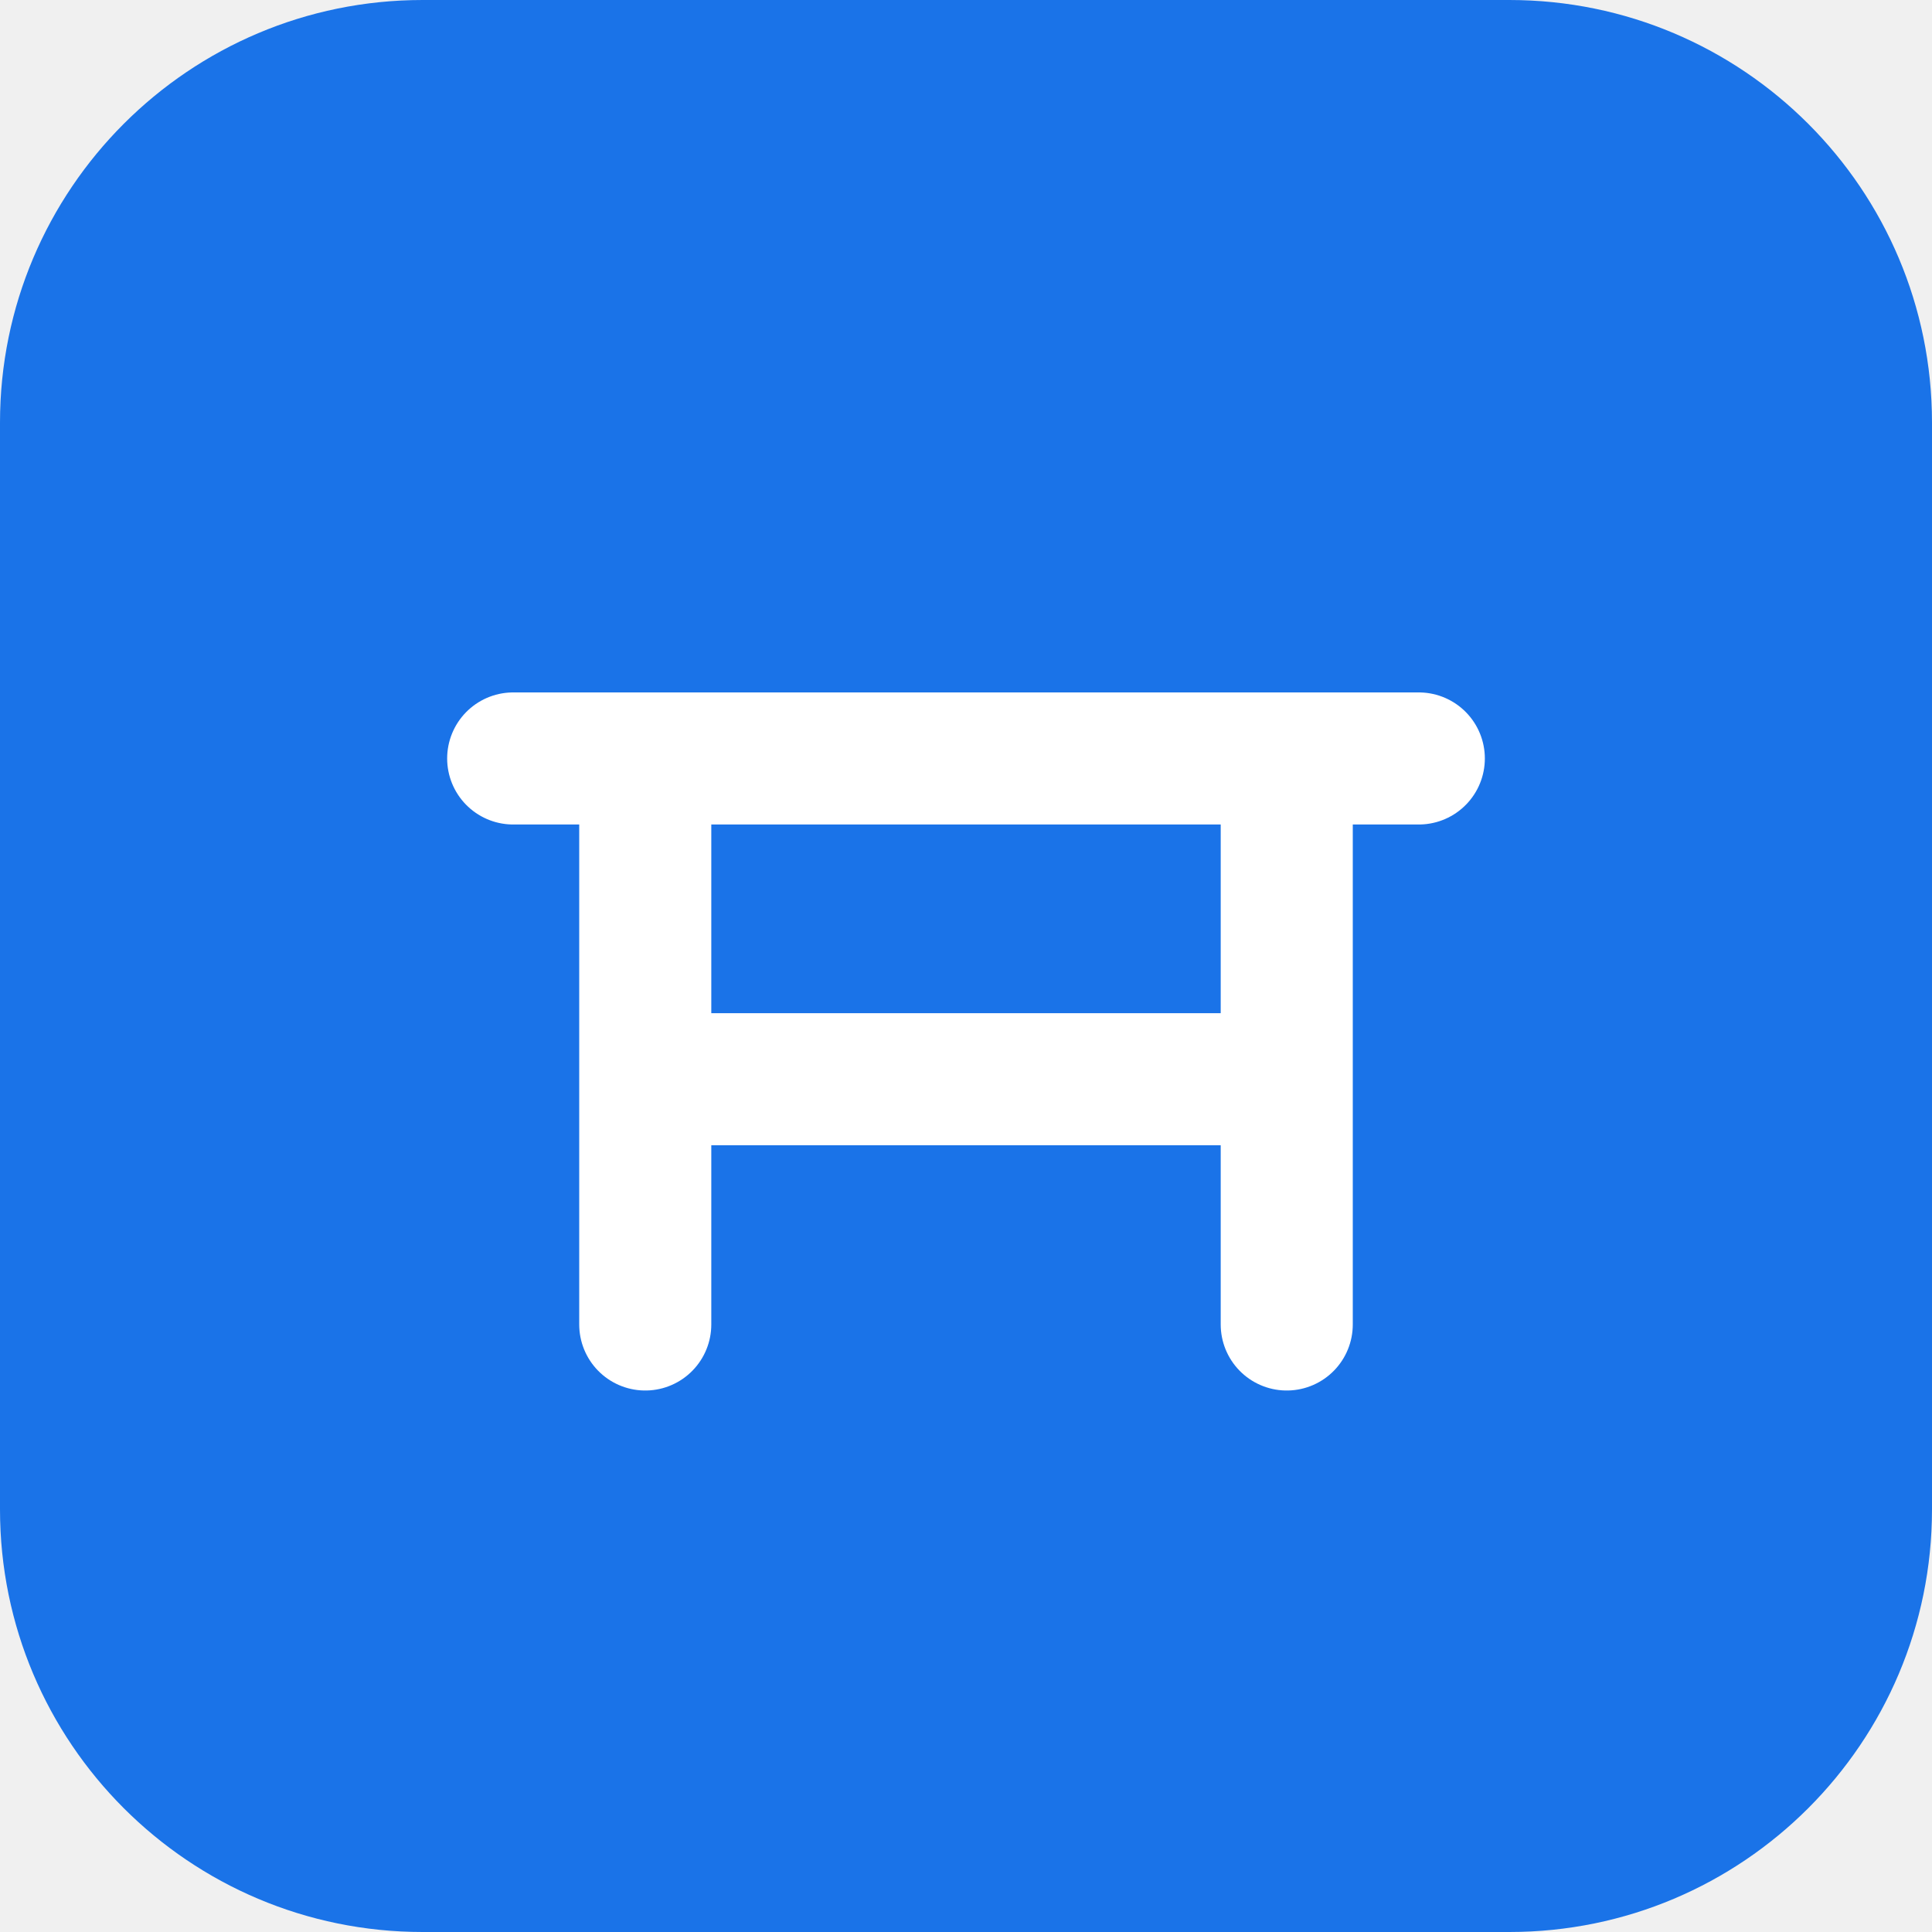
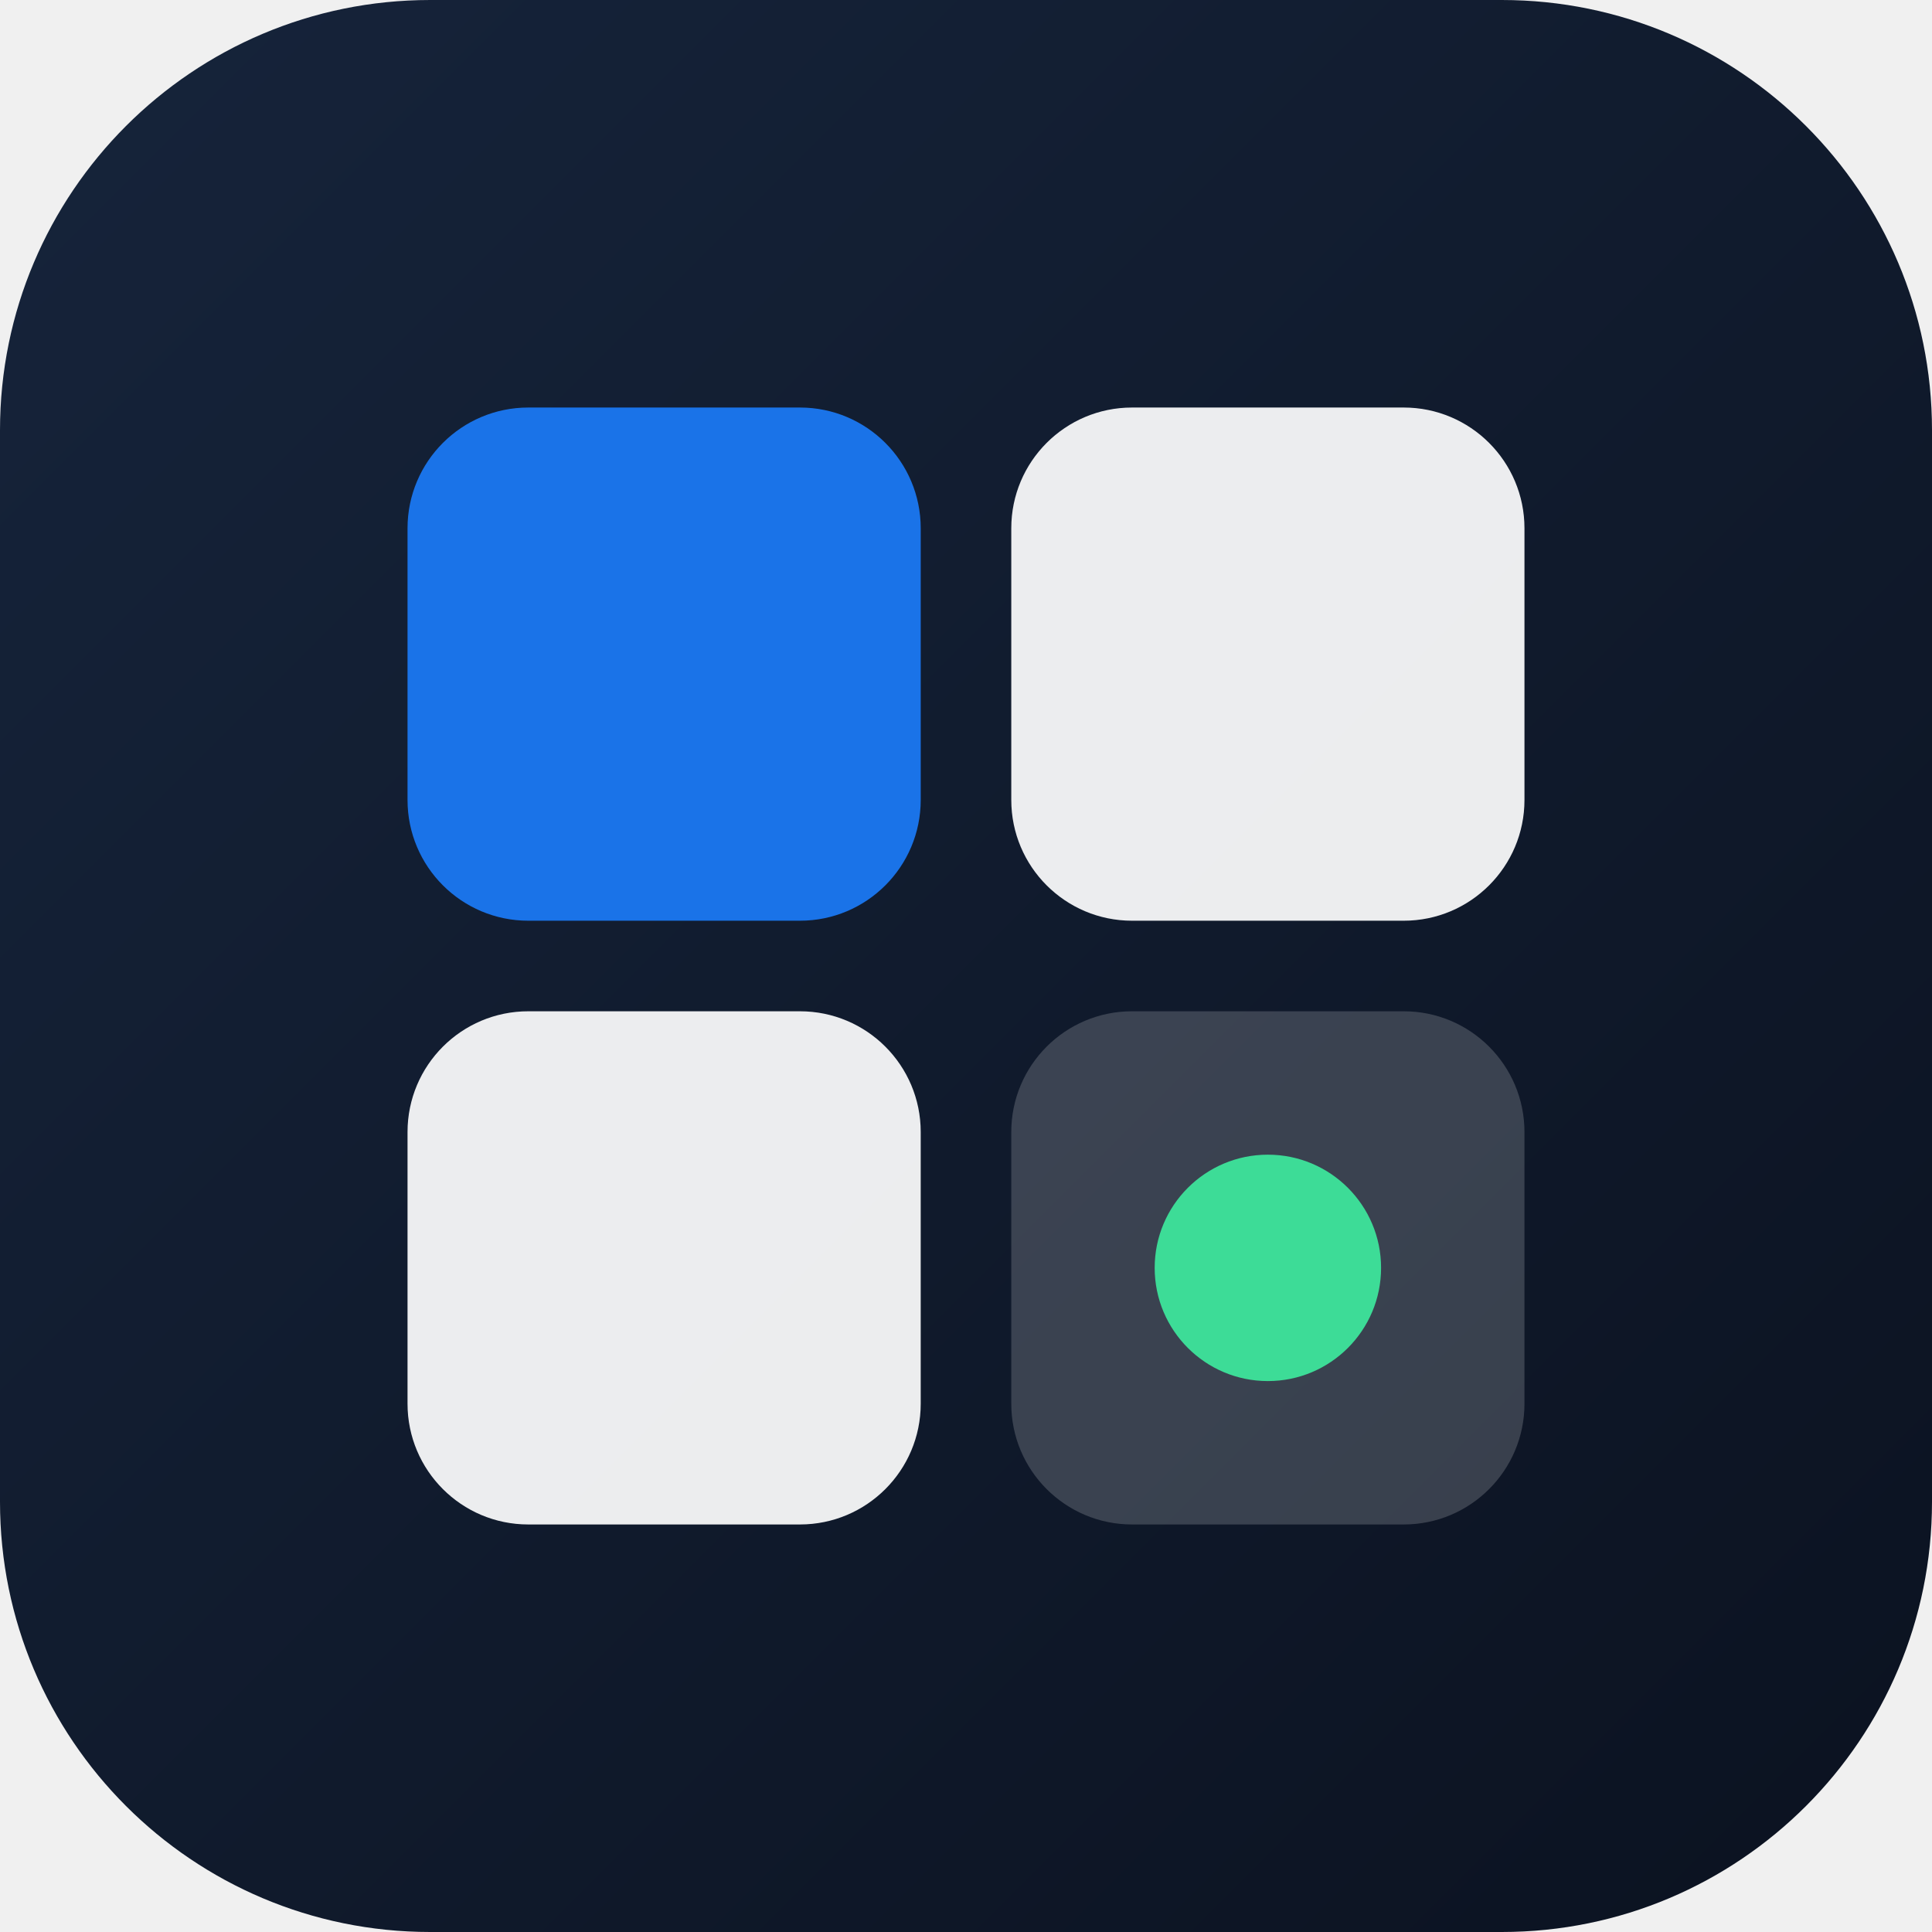
- <svg xmlns="http://www.w3.org/2000/svg" width="64" height="64" viewBox="0 0 64 64" role="img" aria-label="workbench">
-   <rect width="64" height="64" rx="14" fill="#1a73e8" />
-   <g transform="translate(12 12) scale(2.5)" fill="none" stroke="#fff" stroke-width="1.75" stroke-linecap="round">
-     <path d="M2 5.25h12M3.75 5.25v7.5M12.25 5.25v7.5M3.75 9.5h8.5" />
-   </g>
+ <svg xmlns="http://www.w3.org/2000/svg" width="512" height="512" viewBox="0 0 512 512" role="img" aria-label="Workbench">
+   <defs>
+     <linearGradient id="g" x1="0" y1="0" x2="1" y2="1">
+       <stop offset="0" stop-color="#16243b" />
+       <stop offset="1" stop-color="#0b1220" />
+     </linearGradient>
+   </defs>
+   <rect width="512" height="512" rx="114" fill="url(#g)" />
+   <rect x="108" y="108" width="136" height="136" rx="32" fill="#1a73e8" />
+   <rect x="268" y="108" width="136" height="136" rx="32" fill="#fff" fill-opacity=".92" />
+   <rect x="108" y="268" width="136" height="136" rx="32" fill="#fff" fill-opacity=".92" />
+   <rect x="268" y="268" width="136" height="136" rx="32" fill="#fff" fill-opacity=".18" />
+   <circle cx="336" cy="336" r="30" fill="#3ddc97" />
</svg>
